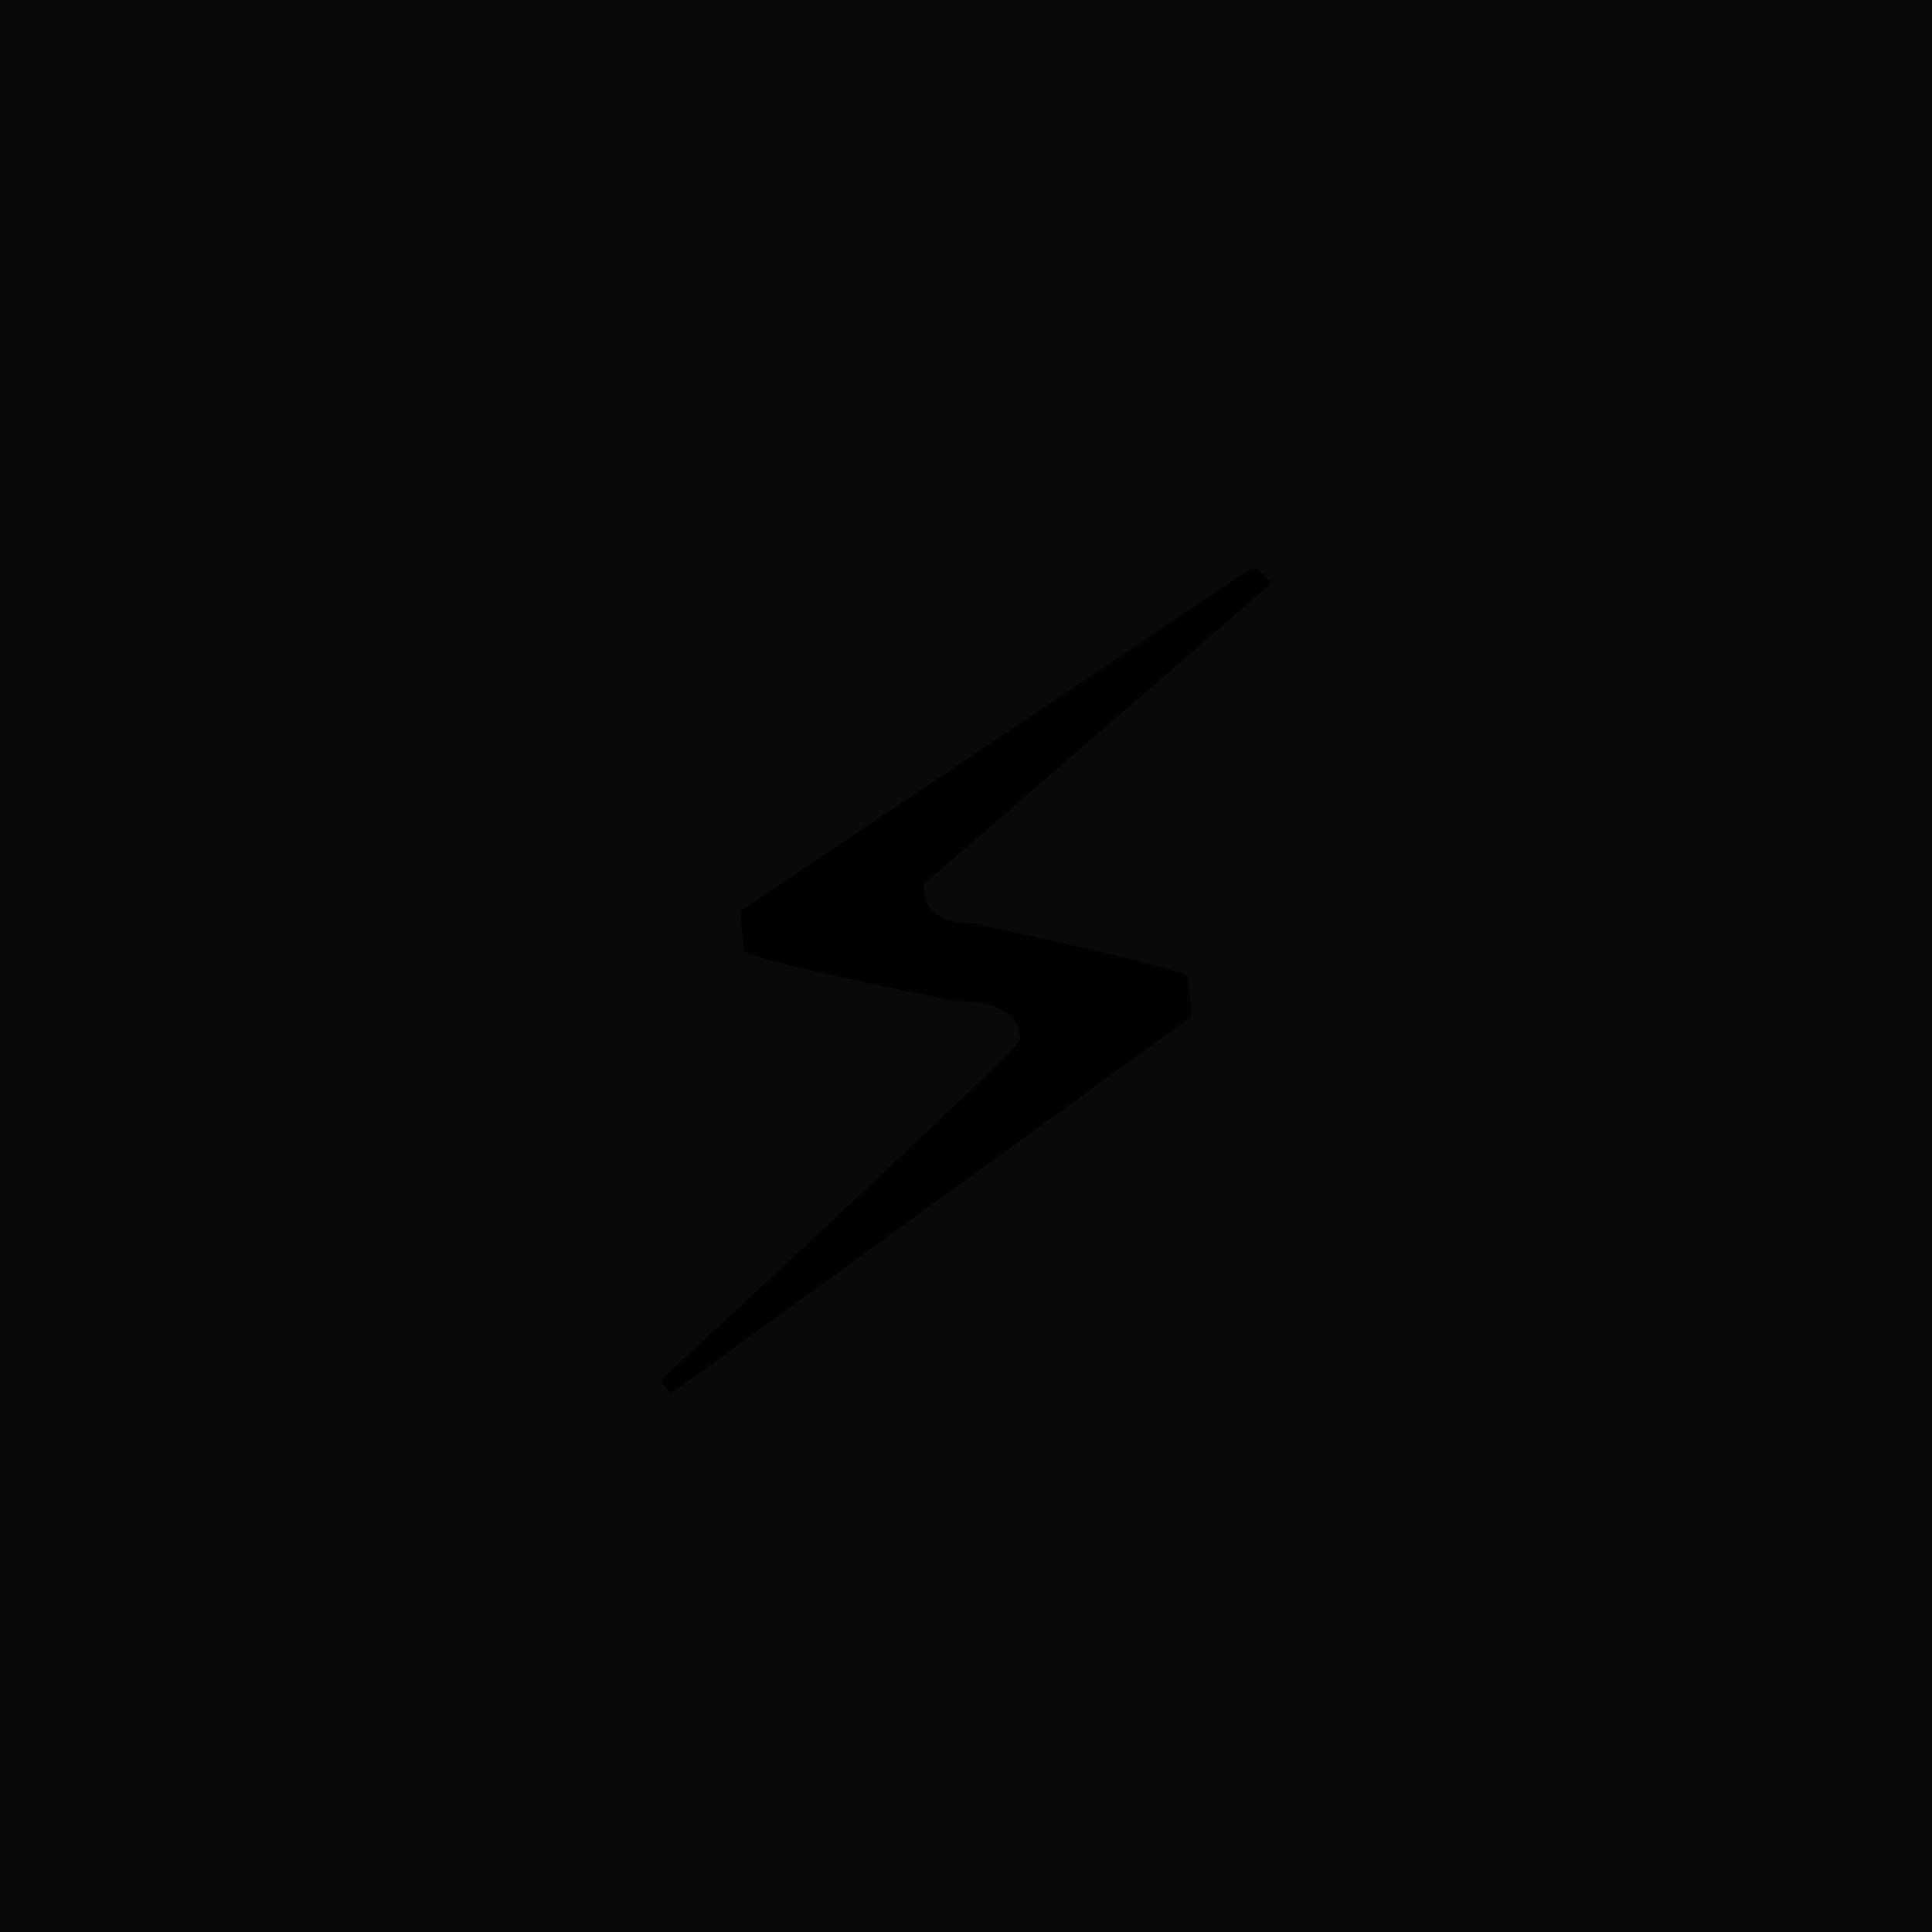
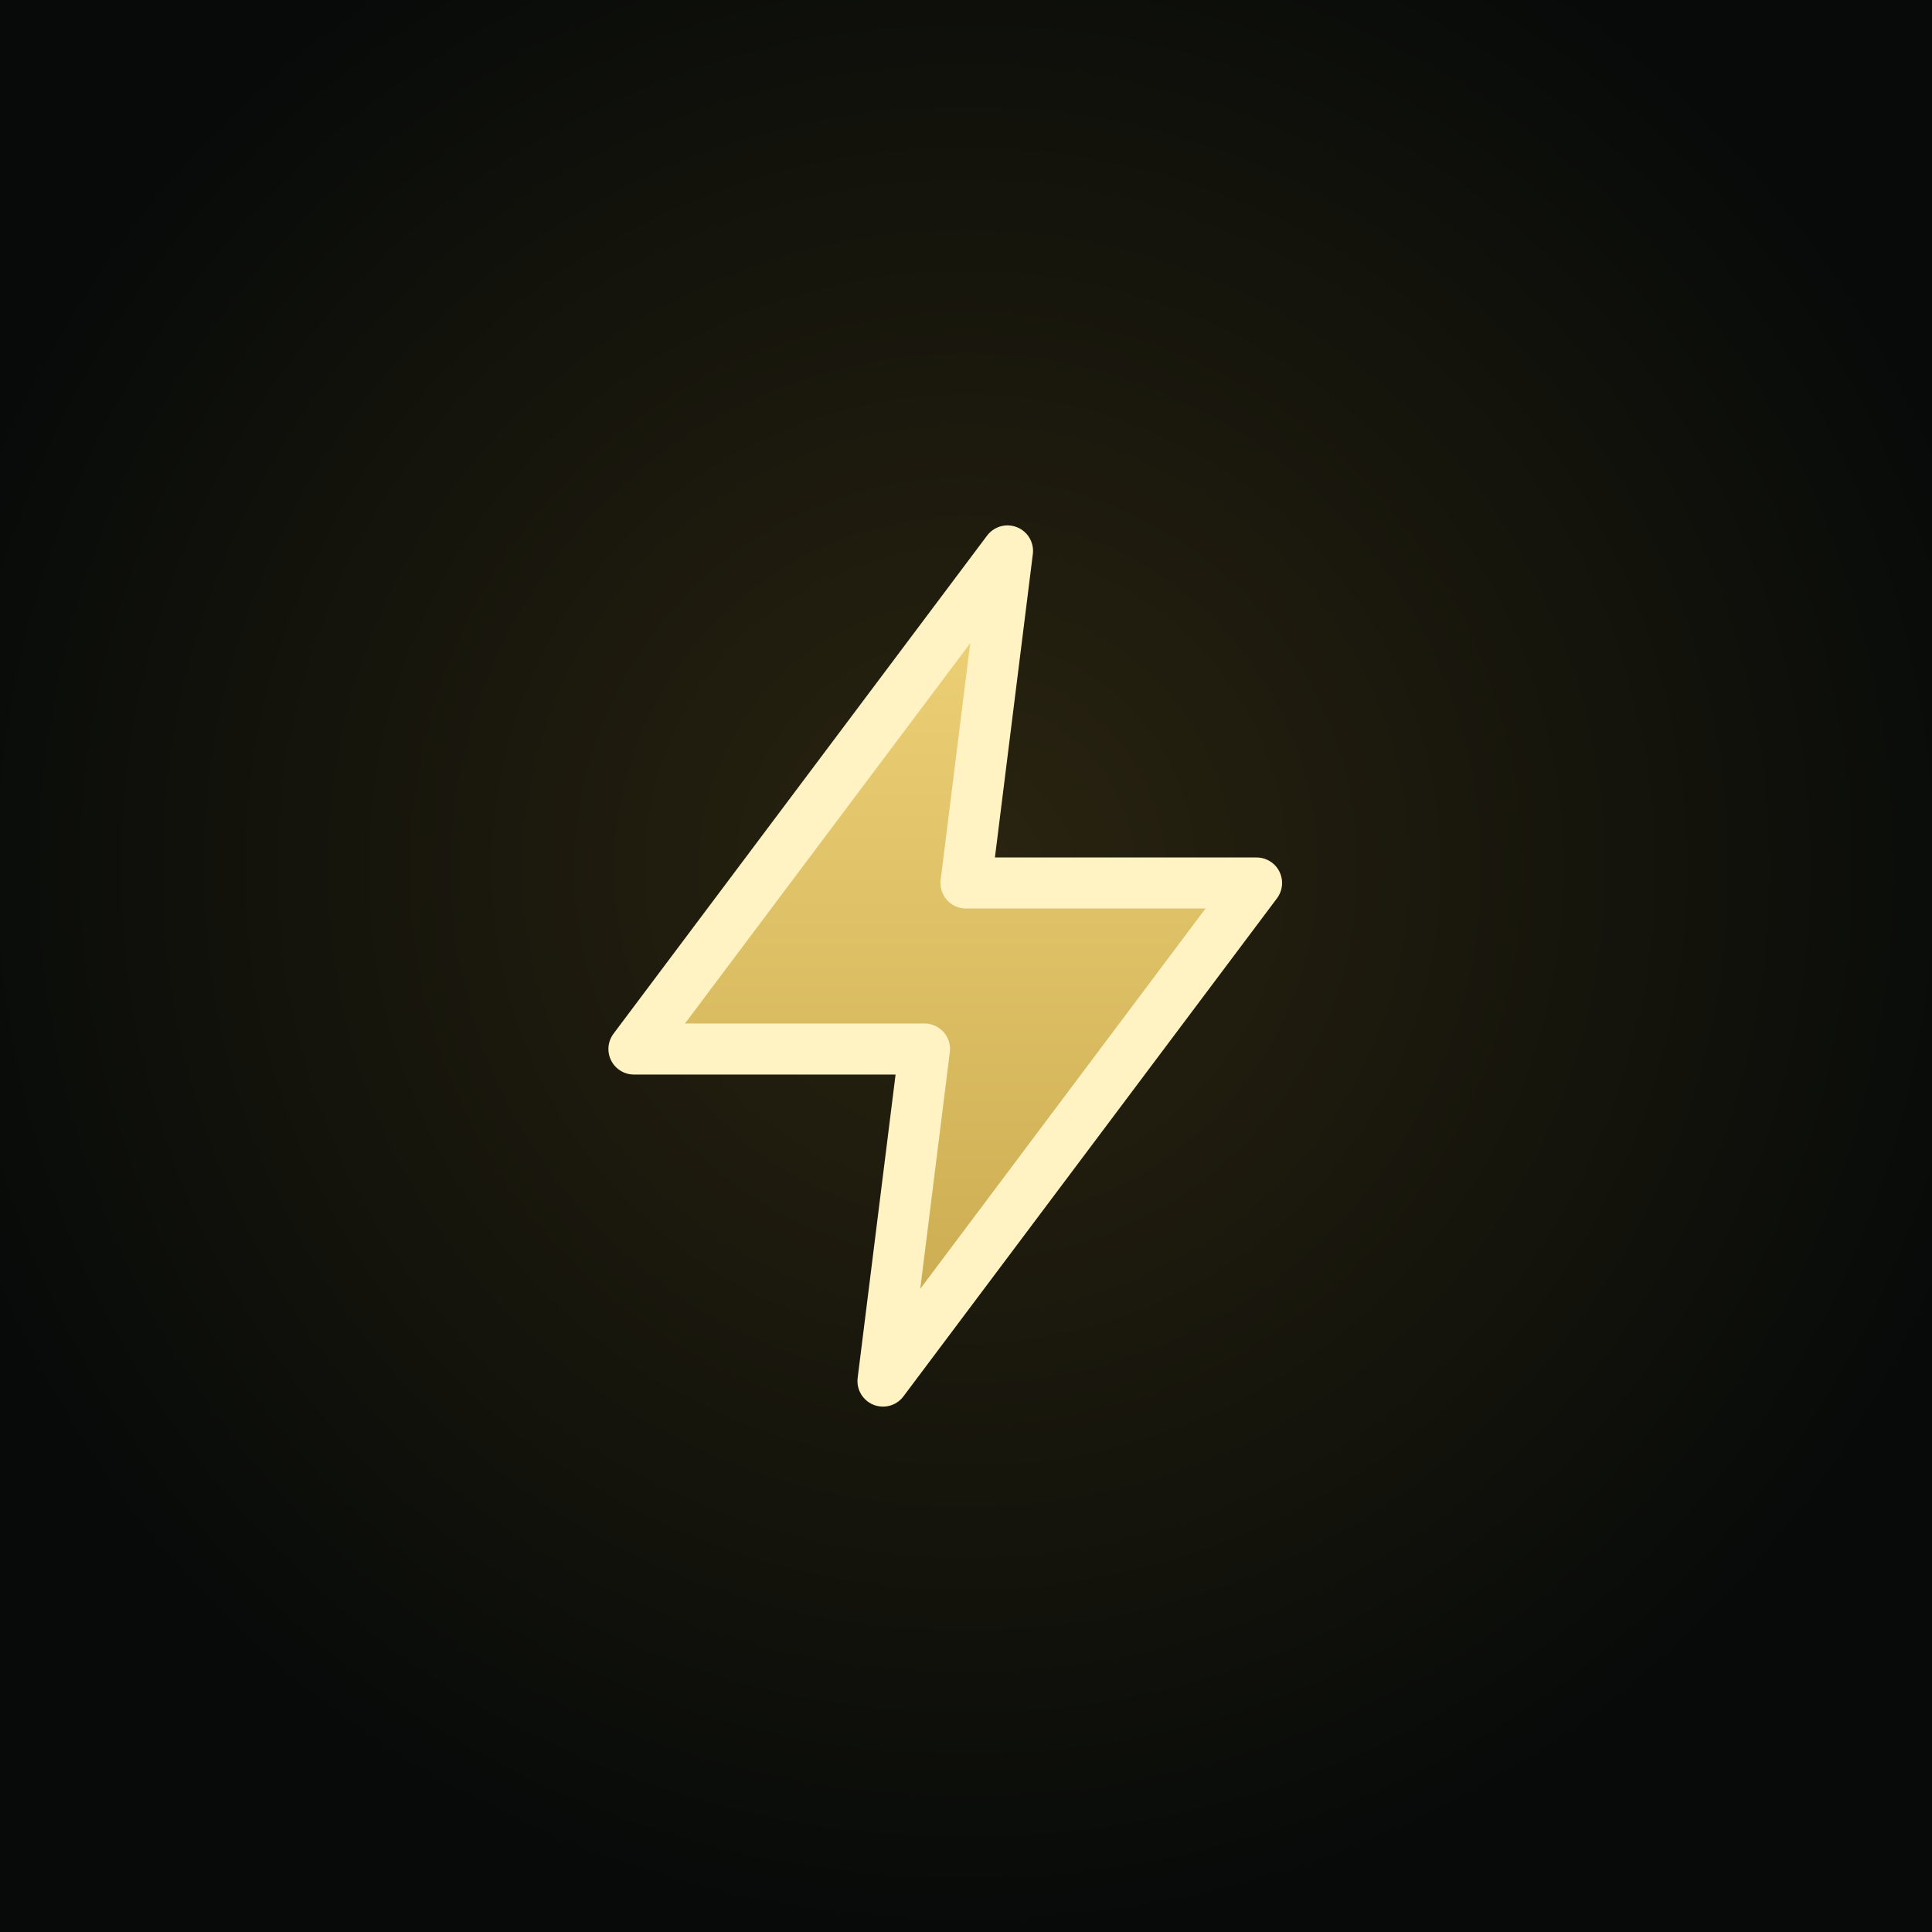
<svg xmlns="http://www.w3.org/2000/svg" viewBox="0 0 512 512">
-   <rect width="512" height="512" fill="#070a09" />
-   <text x="256" y="370" font-size="300" text-anchor="middle" font-family="Apple Color Emoji, Segoe UI Emoji, Noto Color Emoji, sans-serif">⚡</text>
+   <defs>
+     <radialGradient id="glow" cx="50%" cy="45%" r="55%">
+       <stop offset="0" stop-color="#2a2410" />
+       <stop offset="1" stop-color="#070a09" />
+     </radialGradient>
+     <linearGradient id="bolt" x1="0" y1="0" x2="0" y2="1">
+       <stop offset="0" stop-color="#f0d47a" />
+       <stop offset="1" stop-color="#c9a94e" />
+     </linearGradient>
+   </defs>
+   <rect width="512" height="512" fill="url(#glow)" />
+   <path transform="translate(124 124) scale(11)" d="M13 2L4 14h7l-1 8 9-12h-7z" fill="url(#bolt)" stroke="#fff3c4" stroke-width="1.23" stroke-linejoin="round" />
</svg>
